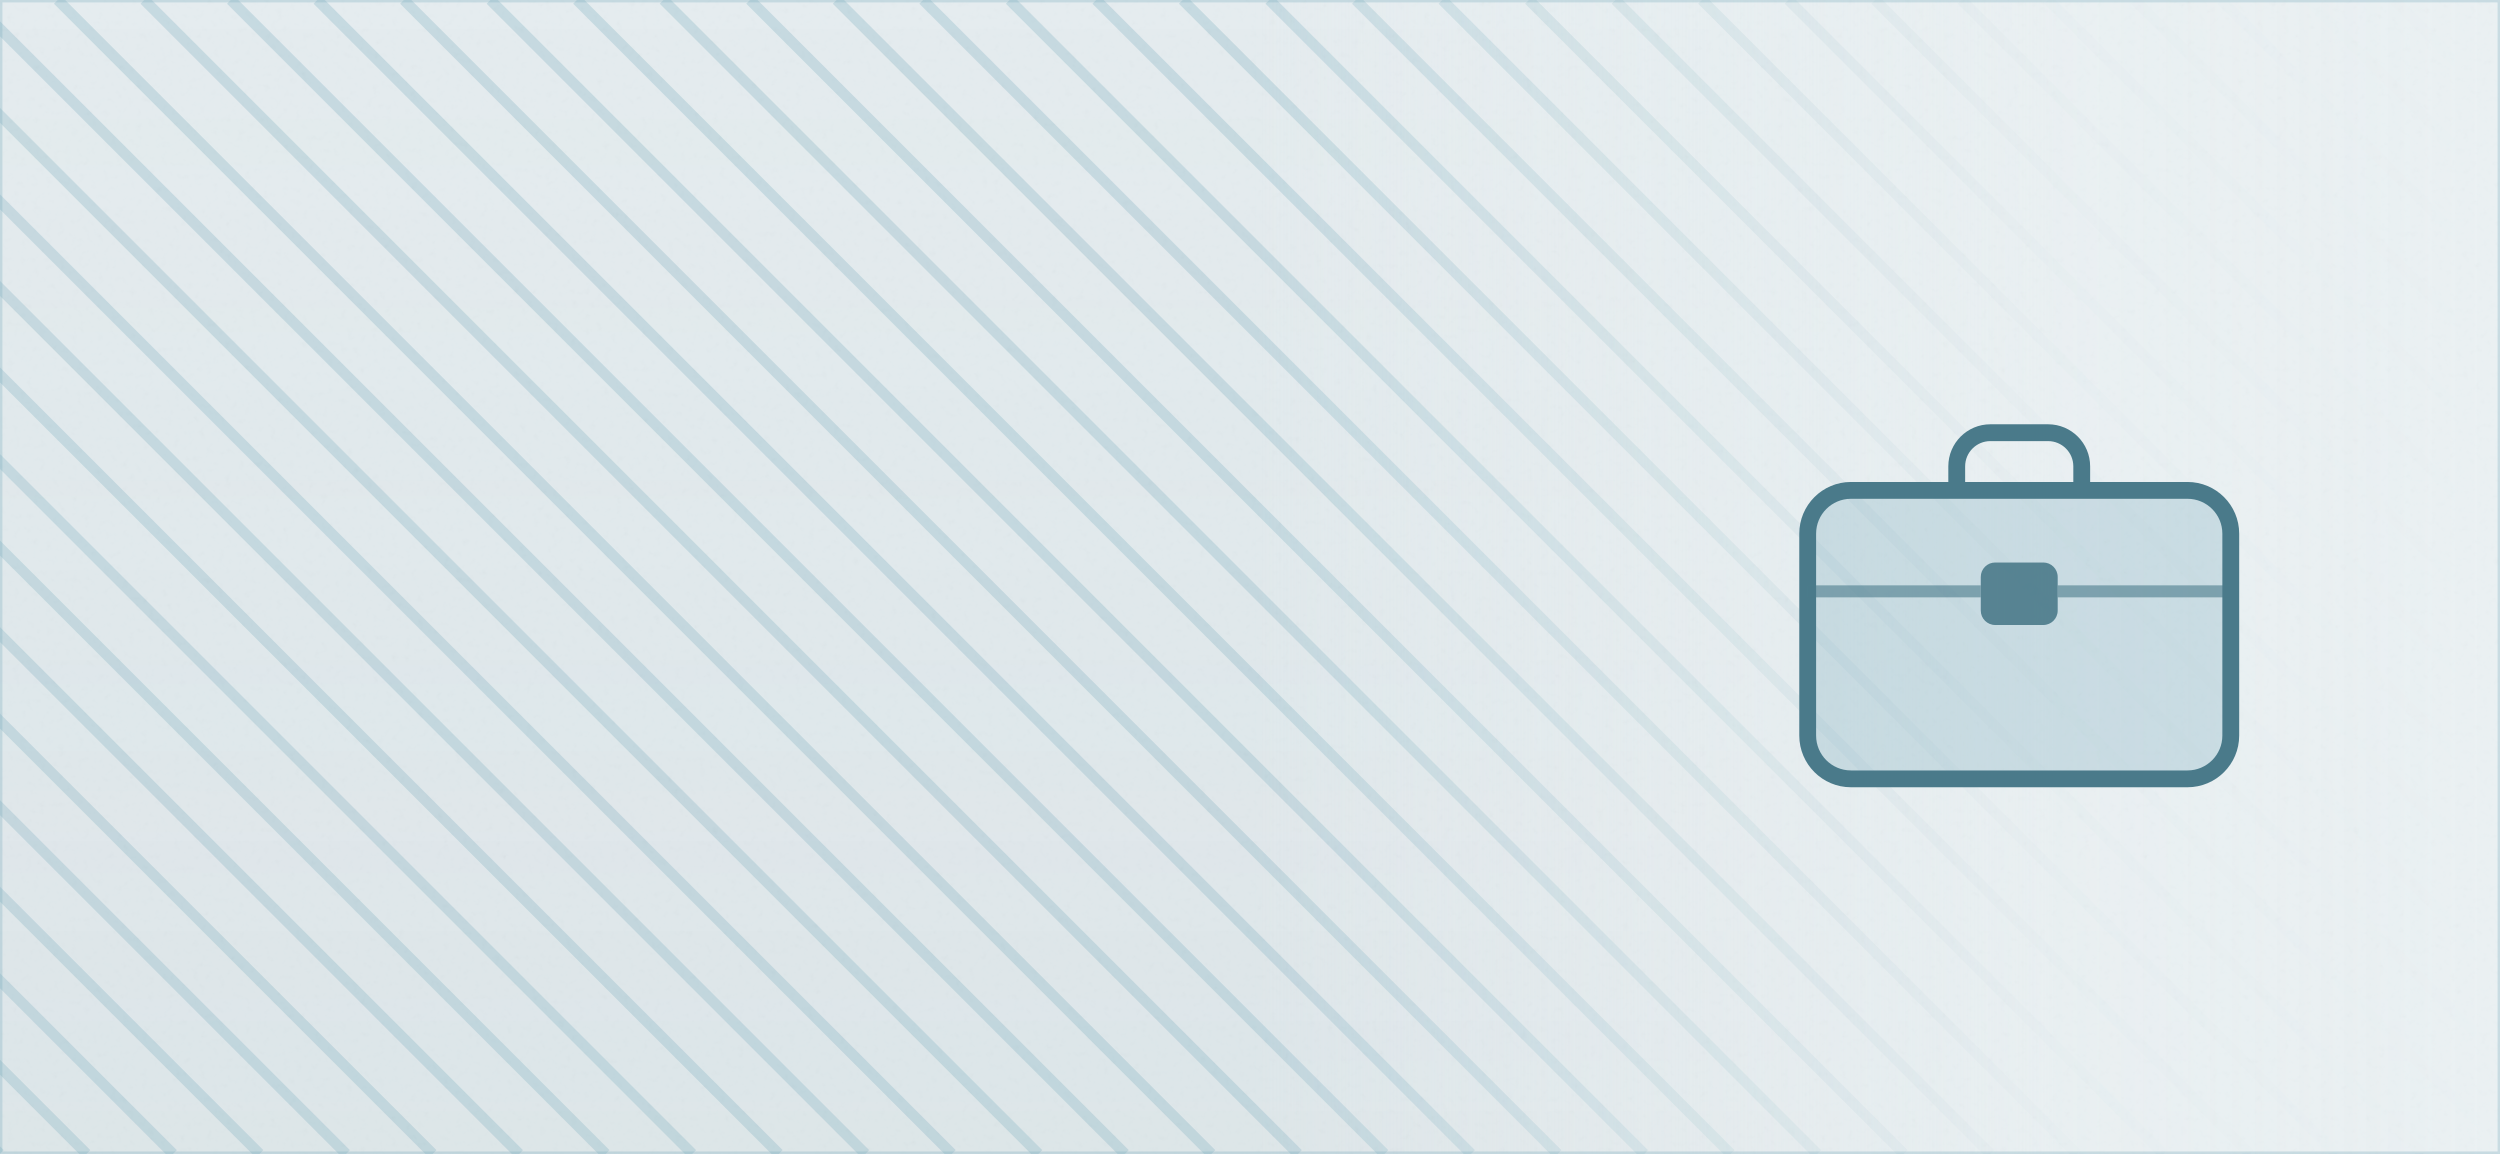
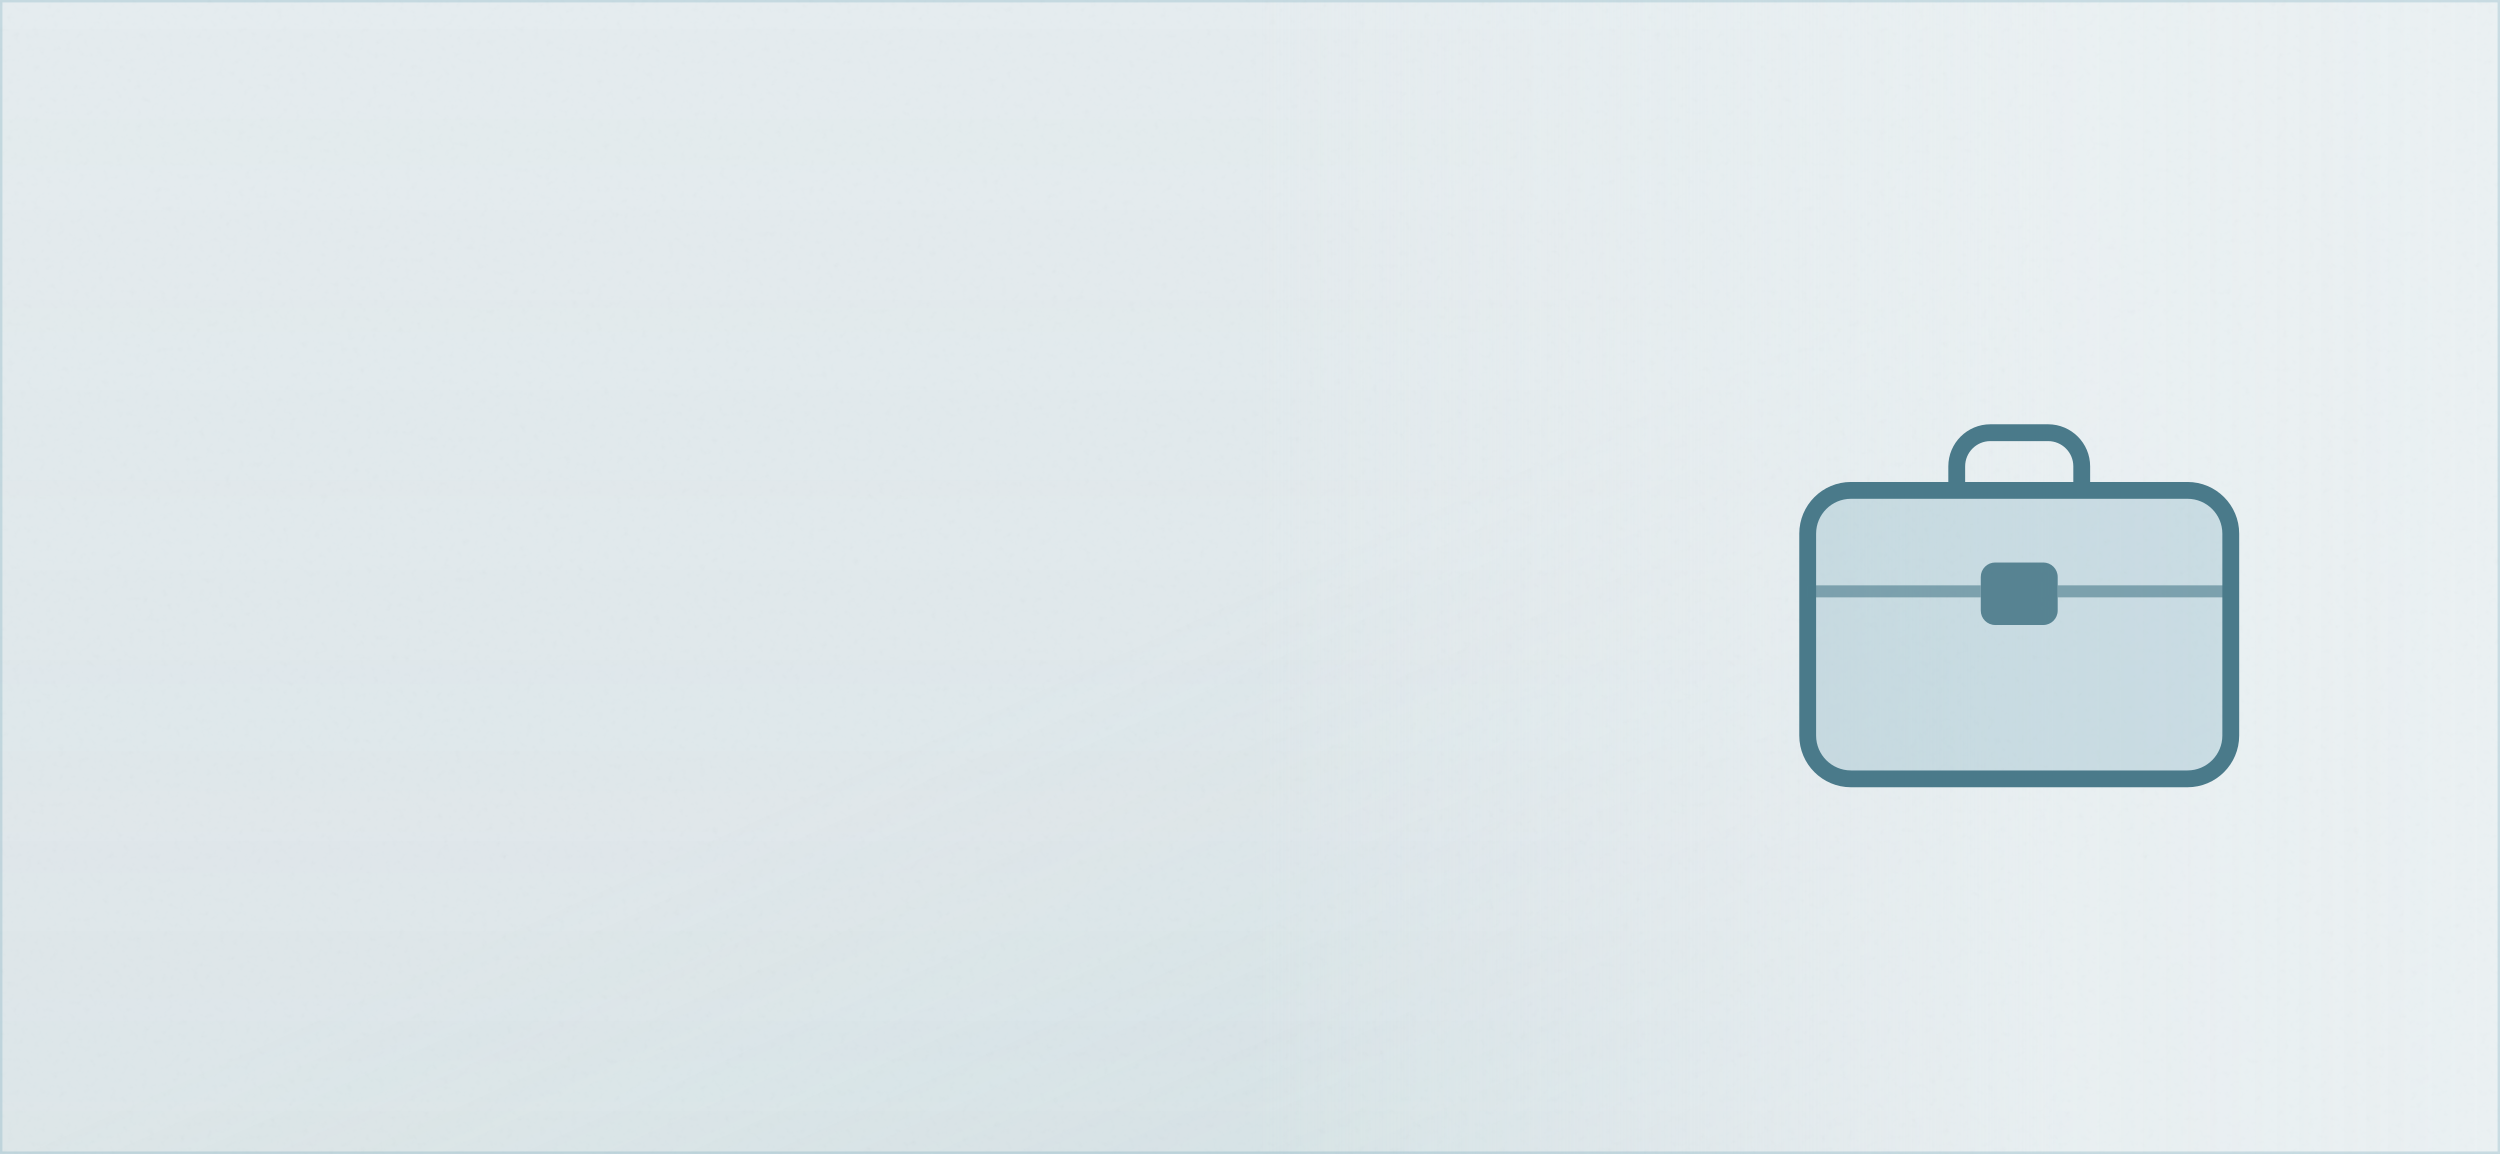
<svg xmlns="http://www.w3.org/2000/svg" width="520" height="240" viewBox="0 0 520 240">
  <defs>
    <filter id="tex_work_light" x="0%" y="0%" width="100%" height="100%" color-interpolation-filters="linearRGB">
      <feTurbulence type="fractalNoise" baseFrequency="0.75" numOctaves="4" seed="12" stitchTiles="stitch" result="n" />
      <feColorMatrix in="n" type="saturate" values="0" result="gn" />
      <feBlend in="SourceGraphic" in2="gn" mode="overlay" />
    </filter>
    <linearGradient id="hfade_work_light" x1="0" y1="0" x2="1" y2="0">
      <stop offset="0%" stop-color="#EAF0F2" stop-opacity="0" />
      <stop offset="50%" stop-color="#EAF0F2" stop-opacity="0" />
      <stop offset="82%" stop-color="#EAF0F2" stop-opacity="0.92" />
      <stop offset="100%" stop-color="#EAF0F2" stop-opacity="1" />
    </linearGradient>
    <linearGradient id="vign_work_light" x1="0" y1="0" x2="0" y2="1">
      <stop offset="0%" stop-color="#4A7A8A" stop-opacity="0.04" />
      <stop offset="100%" stop-color="#4A7A8A" stop-opacity="0.09" />
    </linearGradient>
+     <linearGradient id="diag_work_light" x1="0" y1="0" x2="1" y2="1">
+       <stop offset="0%" stop-color="#78AABB" stop-opacity="0" />
+       <stop offset="50%" stop-color="#78AABB" stop-opacity="0" />
+       <stop offset="100%" stop-color="#78AABB" stop-opacity="0.12" />
+     </linearGradient>
  </defs>
  <rect width="520" height="240" fill="#EAF0F2" />
  <rect width="520" height="240" fill="url(#vign_work_light)" />
-   <g>
-     <line x1="-240" y1="0" x2="0" y2="240" stroke="#78AABB" stroke-width="2.2" opacity="0.3" />
-     <line x1="-222" y1="0" x2="18" y2="240" stroke="#78AABB" stroke-width="2.2" opacity="0.3" />
-     <line x1="-204" y1="0" x2="36" y2="240" stroke="#78AABB" stroke-width="2.2" opacity="0.3" />
-     <line x1="-186" y1="0" x2="54" y2="240" stroke="#78AABB" stroke-width="2.2" opacity="0.3" />
-     <line x1="-168" y1="0" x2="72" y2="240" stroke="#78AABB" stroke-width="2.2" opacity="0.3" />
-     <line x1="-150" y1="0" x2="90" y2="240" stroke="#78AABB" stroke-width="2.2" opacity="0.3" />
-     <line x1="-132" y1="0" x2="108" y2="240" stroke="#78AABB" stroke-width="2.2" opacity="0.3" />
-     <line x1="-114" y1="0" x2="126" y2="240" stroke="#78AABB" stroke-width="2.2" opacity="0.3" />
-     <line x1="-96" y1="0" x2="144" y2="240" stroke="#78AABB" stroke-width="2.2" opacity="0.3" />
-     <line x1="-78" y1="0" x2="162" y2="240" stroke="#78AABB" stroke-width="2.2" opacity="0.3" />
-     <line x1="-60" y1="0" x2="180" y2="240" stroke="#78AABB" stroke-width="2.2" opacity="0.3" />
-     <line x1="-42" y1="0" x2="198" y2="240" stroke="#78AABB" stroke-width="2.2" opacity="0.3" />
-     <line x1="-24" y1="0" x2="216" y2="240" stroke="#78AABB" stroke-width="2.2" opacity="0.3" />
-     <line x1="-6" y1="0" x2="234" y2="240" stroke="#78AABB" stroke-width="2.2" opacity="0.3" />
-     <line x1="12" y1="0" x2="252" y2="240" stroke="#78AABB" stroke-width="2.2" opacity="0.3" />
-     <line x1="30" y1="0" x2="270" y2="240" stroke="#78AABB" stroke-width="2.2" opacity="0.3" />
-     <line x1="48" y1="0" x2="288" y2="240" stroke="#78AABB" stroke-width="2.2" opacity="0.3" />
-     <line x1="66" y1="0" x2="306" y2="240" stroke="#78AABB" stroke-width="2.2" opacity="0.3" />
-     <line x1="84" y1="0" x2="324" y2="240" stroke="#78AABB" stroke-width="2.2" opacity="0.3" />
-     <line x1="102" y1="0" x2="342" y2="240" stroke="#78AABB" stroke-width="2.2" opacity="0.3" />
-     <line x1="120" y1="0" x2="360" y2="240" stroke="#78AABB" stroke-width="2.2" opacity="0.3" />
-     <line x1="138" y1="0" x2="378" y2="240" stroke="#78AABB" stroke-width="2.2" opacity="0.3" />
-     <line x1="156" y1="0" x2="396" y2="240" stroke="#78AABB" stroke-width="2.2" opacity="0.3" />
-     <line x1="174" y1="0" x2="414" y2="240" stroke="#78AABB" stroke-width="2.2" opacity="0.3" />
-     <line x1="192" y1="0" x2="432" y2="240" stroke="#78AABB" stroke-width="2.2" opacity="0.3" />
-     <line x1="210" y1="0" x2="450" y2="240" stroke="#78AABB" stroke-width="2.2" opacity="0.3" />
-     <line x1="228" y1="0" x2="468" y2="240" stroke="#78AABB" stroke-width="2.2" opacity="0.3" />
-     <line x1="246" y1="0" x2="486" y2="240" stroke="#78AABB" stroke-width="2.2" opacity="0.3" />
-     <line x1="264" y1="0" x2="504" y2="240" stroke="#78AABB" stroke-width="2.2" opacity="0.3" />
-     <line x1="282" y1="0" x2="522" y2="240" stroke="#78AABB" stroke-width="2.2" opacity="0.3" />
-     <line x1="300" y1="0" x2="540" y2="240" stroke="#78AABB" stroke-width="2.2" opacity="0.3" />
-     <line x1="318" y1="0" x2="558" y2="240" stroke="#78AABB" stroke-width="2.2" opacity="0.3" />
-     <line x1="336" y1="0" x2="576" y2="240" stroke="#78AABB" stroke-width="2.2" opacity="0.3" />
-     <line x1="354" y1="0" x2="594" y2="240" stroke="#78AABB" stroke-width="2.2" opacity="0.3" />
-     <line x1="372" y1="0" x2="612" y2="240" stroke="#78AABB" stroke-width="2.2" opacity="0.3" />
-     <line x1="390" y1="0" x2="630" y2="240" stroke="#78AABB" stroke-width="2.2" opacity="0.3" />
-     <line x1="408" y1="0" x2="648" y2="240" stroke="#78AABB" stroke-width="2.2" opacity="0.3" />
-     <line x1="426" y1="0" x2="666" y2="240" stroke="#78AABB" stroke-width="2.2" opacity="0.3" />
-     <line x1="444" y1="0" x2="684" y2="240" stroke="#78AABB" stroke-width="2.2" opacity="0.3" />
-     <line x1="462" y1="0" x2="702" y2="240" stroke="#78AABB" stroke-width="2.2" opacity="0.3" />
-     <line x1="480" y1="0" x2="720" y2="240" stroke="#78AABB" stroke-width="2.2" opacity="0.3" />
-     <line x1="498" y1="0" x2="738" y2="240" stroke="#78AABB" stroke-width="2.2" opacity="0.3" />
-     <line x1="516" y1="0" x2="756" y2="240" stroke="#78AABB" stroke-width="2.2" opacity="0.3" />
-     <rect width="520" height="240" fill="url(#hfade_work_light)" />
-   </g>
+   <rect width="520" height="240" fill="url(#diag_work_light)" />
+   <rect width="520" height="240" fill="url(#hfade_work_light)" />
  <rect width="520" height="240" fill="#EAF0F2" filter="url(#tex_work_light)" opacity="0.06" />
  <g transform="translate(420,120)">
    <path d="M-13,-18 v-5 a7,7 0 0 1 7,-7 h12 a7,7 0 0 1 7,7 v5" fill="none" stroke="#4A7A8A" stroke-width="3.5" />
    <rect x="-44" y="-18" width="88" height="60" rx="9" fill="#78AABB" opacity="0.28" />
    <rect x="-44" y="-18" width="88" height="60" rx="9" fill="none" stroke="#4A7A8A" stroke-width="3.5" />
    <line x1="-44" y1="3" x2="-8" y2="3" stroke="#4A7A8A" stroke-width="2.5" opacity="0.6" />
    <line x1="8" y1="3" x2="44" y2="3" stroke="#4A7A8A" stroke-width="2.5" opacity="0.6" />
    <rect x="-8" y="-3" width="16" height="13" rx="3" fill="#4A7A8A" opacity="0.9" />
  </g>
  <rect width="520" height="240" fill="none" stroke="#78AABB" stroke-width="1" opacity="0.3" />
</svg>
